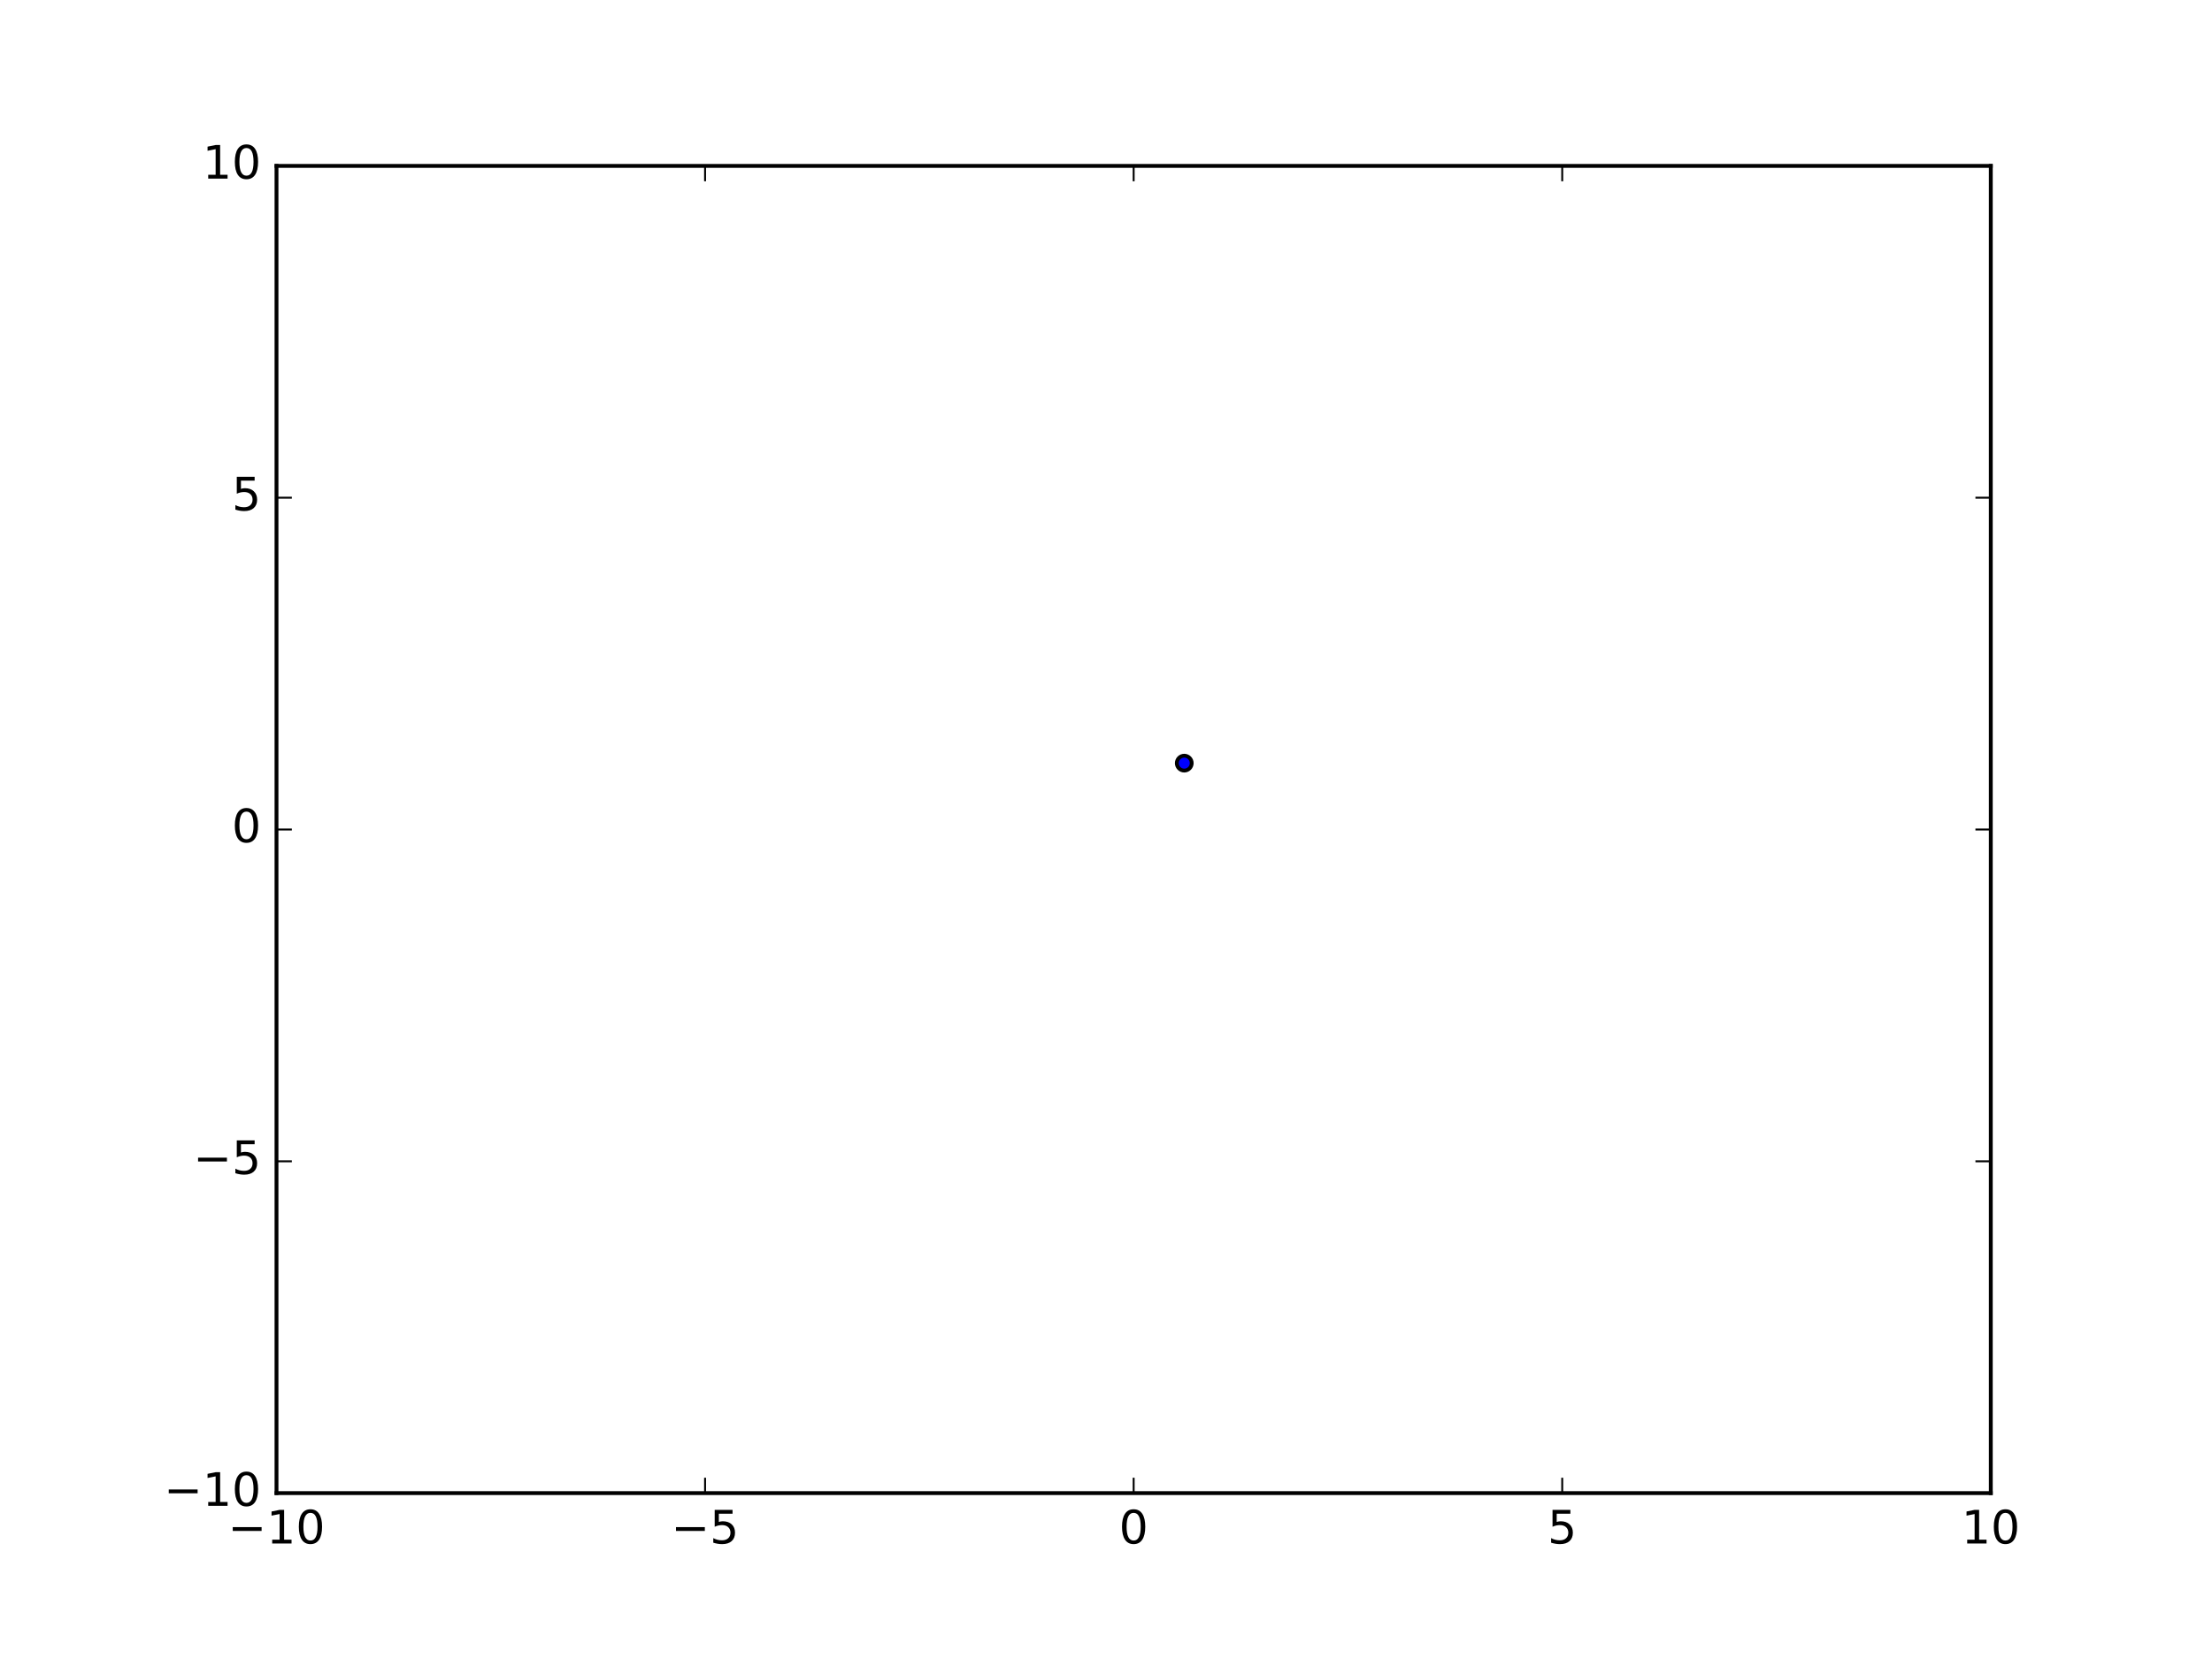
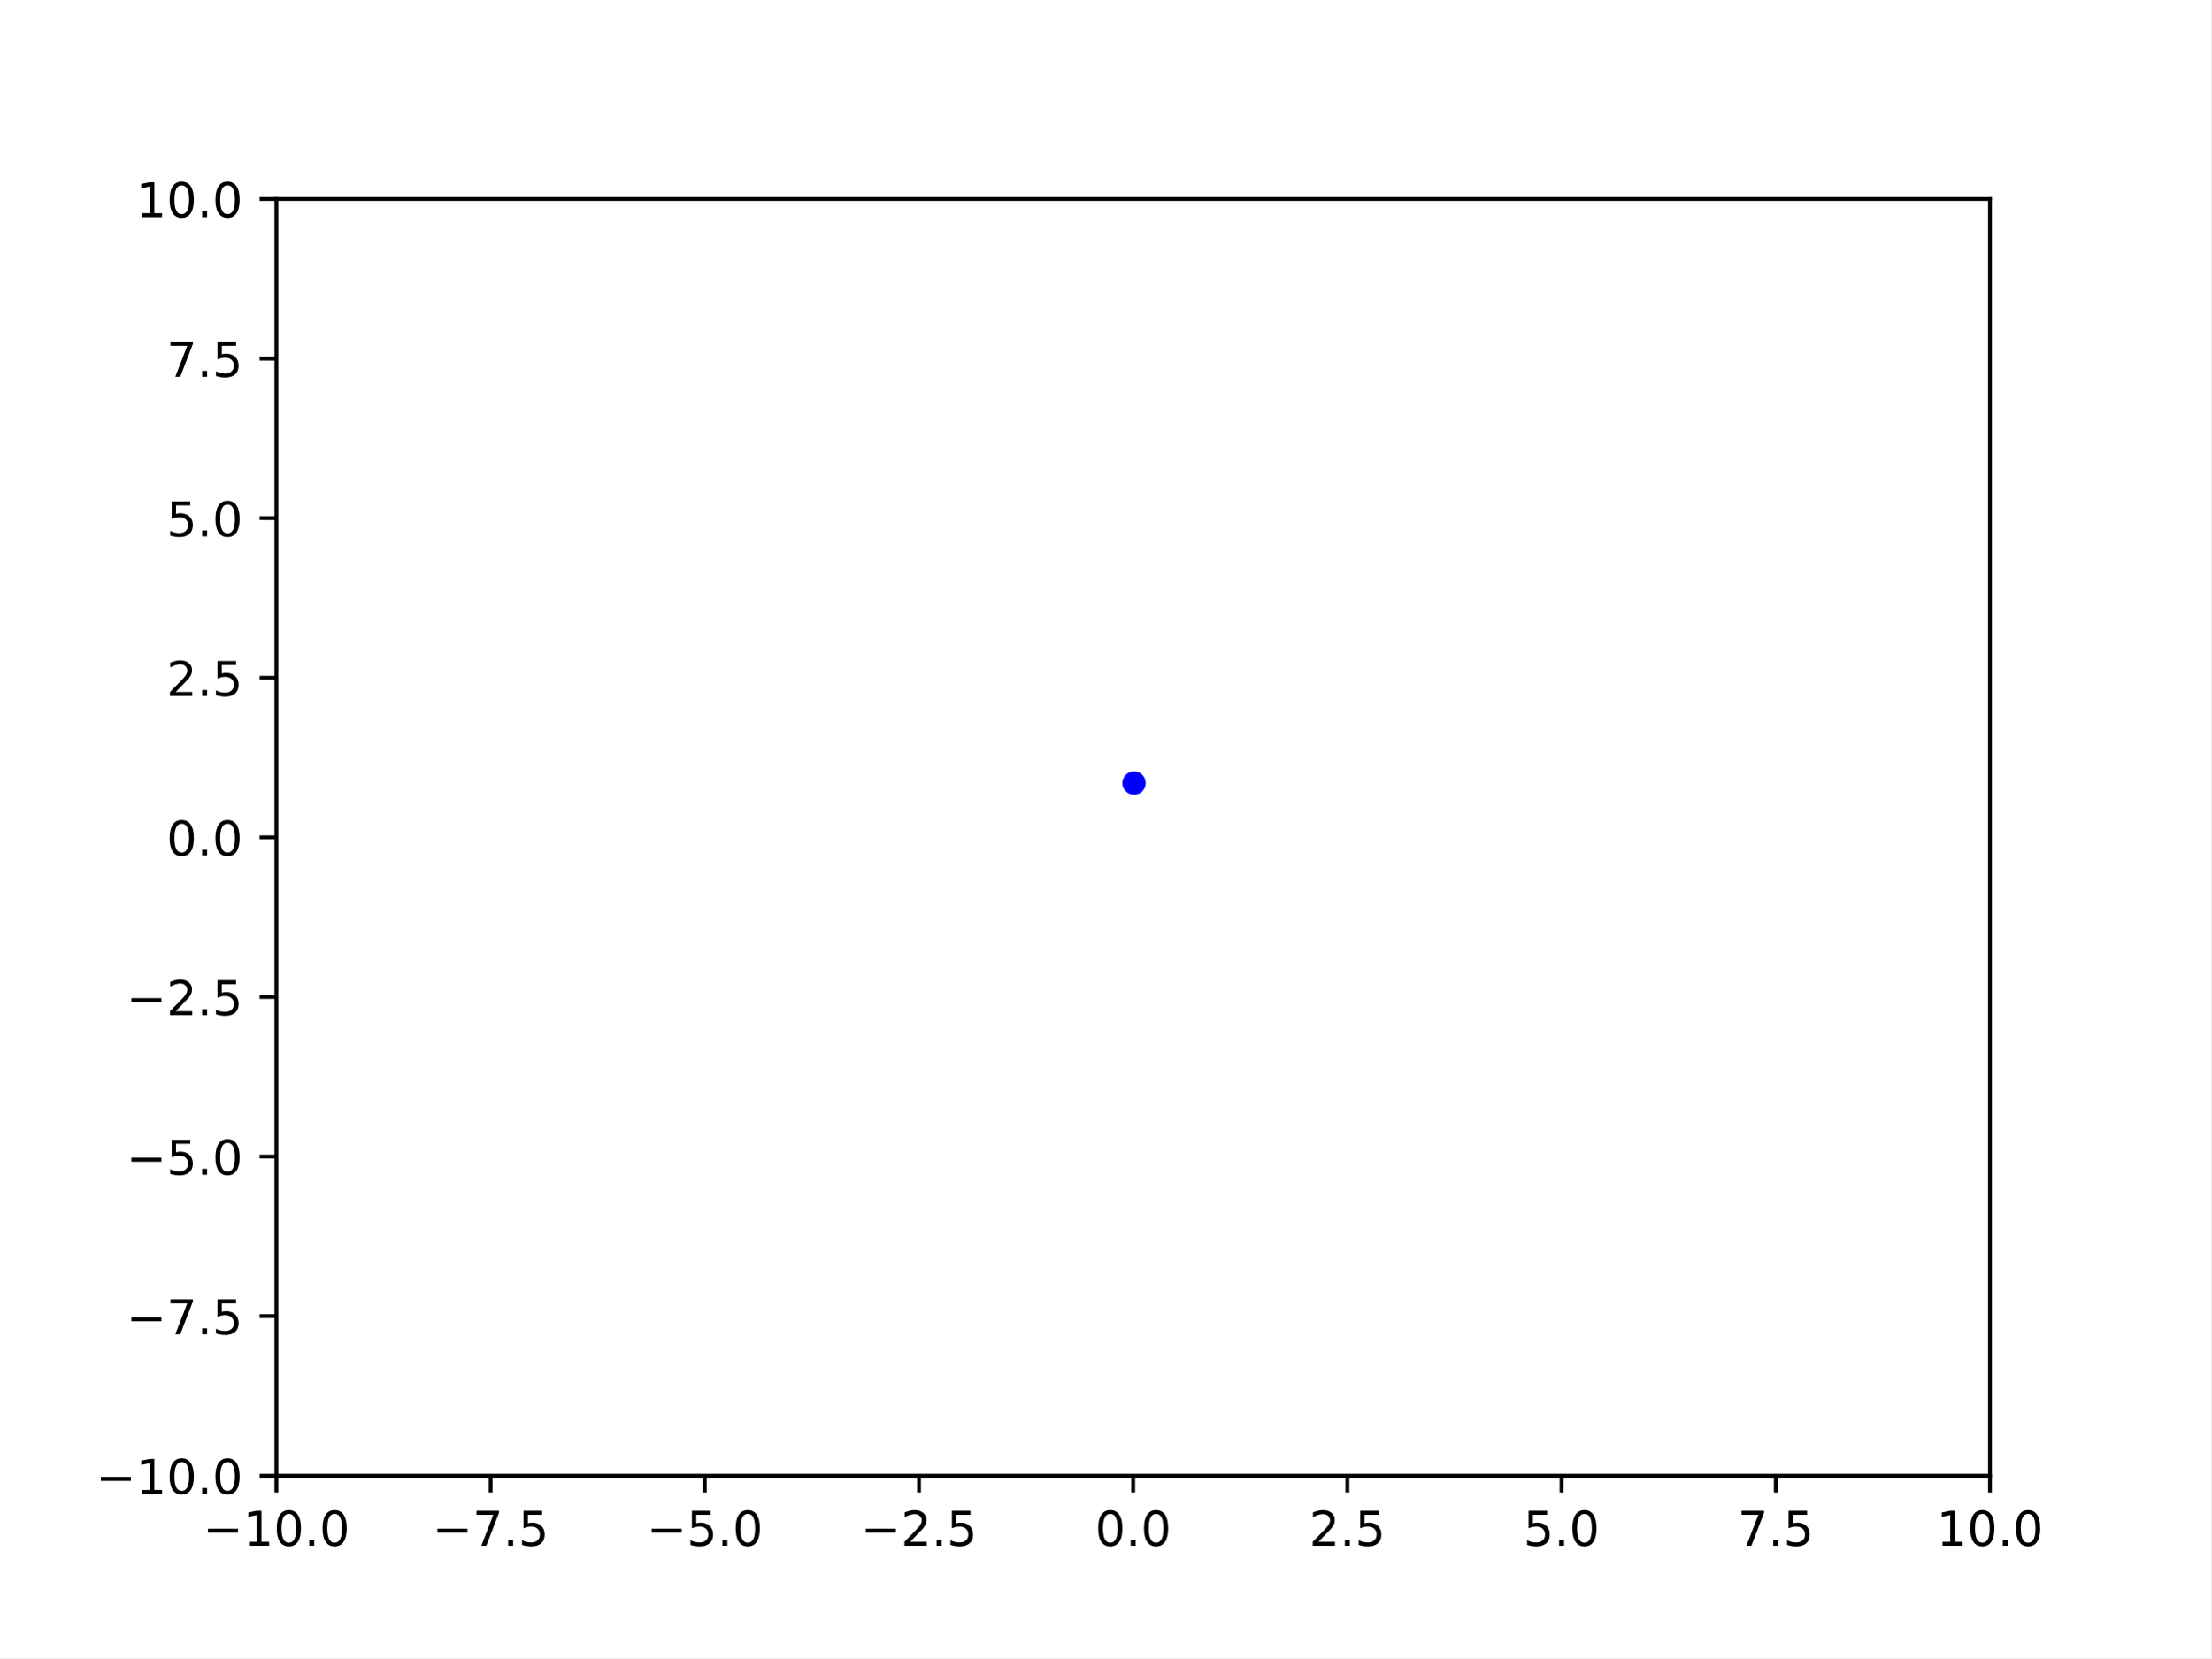
- <svg xmlns="http://www.w3.org/2000/svg" xmlns:xlink="http://www.w3.org/1999/xlink" height="432pt" version="1.1" viewBox="0 0 576 432" width="576pt">
+ <svg xmlns="http://www.w3.org/2000/svg" xmlns:xlink="http://www.w3.org/1999/xlink" height="345.6pt" version="1.1" viewBox="0 0 460.8 345.6" width="460.8pt">
  <defs>
    <style type="text/css">
- *{stroke-linecap:butt;stroke-linejoin:round;stroke-miterlimit:100000;}
+ *{stroke-linecap:butt;stroke-linejoin:round;}
  </style>
  </defs>
  <g id="figure_1">
    <g id="patch_1">
-       <path d="M 0 432  L 576 432  L 576 0  L 0 0  z " style="fill:#ffffff;" />
+       <path d="M 0 345.6  L 460.8 345.6  L 460.8 0  L 0 0  z " style="fill:#ffffff;" />
    </g>
    <g id="axes_1">
      <g id="patch_2">
-         <path d="M 72 388.8  L 518.4 388.8  L 518.4 43.2  L 72 43.2  z " style="fill:#ffffff;" />
+         <path d="M 57.6 307.584  L 414.72 307.584  L 414.72 41.472  L 57.6 41.472  z " style="fill:#ffffff;" />
      </g>
      <g id="PathCollection_1">
        <defs>
-           <path d="M 0 0.5  C 0.133 0.5 0.26 0.447 0.354 0.354  C 0.447 0.26 0.5 0.133 0.5 0  C 0.5 -0.133 0.447 -0.26 0.354 -0.354  C 0.26 -0.447 0.133 -0.5 0 -0.5  C -0.133 -0.5 -0.26 -0.447 -0.354 -0.354  C -0.447 -0.26 -0.5 -0.133 -0.5 0  C -0.5 0.133 -0.447 0.26 -0.354 0.354  C -0.26 0.447 -0.133 0.5 0 0.5  z " id="md4bc44e190" style="stroke:#000000;" />
+           <path d="M 0 0.5  C 0.133 0.5 0.26 0.447 0.354 0.354  C 0.447 0.26 0.5 0.133 0.5 0  C 0.5 -0.133 0.447 -0.26 0.354 -0.354  C 0.26 -0.447 0.133 -0.5 0 -0.5  C -0.133 -0.5 -0.26 -0.447 -0.354 -0.354  C -0.447 -0.26 -0.5 -0.133 -0.5 0  C -0.5 0.133 -0.447 0.26 -0.354 0.354  C -0.26 0.447 -0.133 0.5 0 0.5  z " id="m7a31418f4c" style="stroke:#000000;" />
        </defs>
-         <g clip-path="url(#pe2386ecc0d)">
-           <use style="stroke:#000000;" x="308.381" xlink:href="#md4bc44e190" y="198.72" />
+         <g clip-path="url(#p9d2f4f9007)">
+           <use style="stroke:#000000;" x="236.333" xlink:href="#m7a31418f4c" y="163.211" />
        </g>
      </g>
      <g id="PathCollection_2">
        <defs>
-           <path d="M 0 1.936  C 0.514 1.936 1.006 1.732 1.369 1.369  C 1.732 1.006 1.936 0.514 1.936 0  C 1.936 -0.514 1.732 -1.006 1.369 -1.369  C 1.006 -1.732 0.514 -1.936 0 -1.936  C -0.514 -1.936 -1.006 -1.732 -1.369 -1.369  C -1.732 -1.006 -1.936 -0.514 -1.936 0  C -1.936 0.514 -1.732 1.006 -1.369 1.369  C -1.006 1.732 -0.514 1.936 0 1.936  z " id="m0cb53cb0c3" style="stroke:#000000;" />
+           <path d="M 0 1.936  C 0.514 1.936 1.006 1.732 1.369 1.369  C 1.732 1.006 1.936 0.514 1.936 0  C 1.936 -0.514 1.732 -1.006 1.369 -1.369  C 1.006 -1.732 0.514 -1.936 0 -1.936  C -0.514 -1.936 -1.006 -1.732 -1.369 -1.369  C -1.732 -1.006 -1.936 -0.514 -1.936 0  C -1.936 0.514 -1.732 1.006 -1.369 1.369  C -1.006 1.732 -0.514 1.936 0 1.936  z " id="m141a9b8bfc" style="stroke:#0000ff;" />
        </defs>
-         <g clip-path="url(#pe2386ecc0d)">
-           <use style="fill:#0000ff;stroke:#000000;" x="308.381" xlink:href="#m0cb53cb0c3" y="198.72" />
-         </g>
-       </g>
-       <g id="patch_3">
-         <path d="M 72 388.8  L 72 43.2  " style="fill:none;stroke:#000000;stroke-linecap:square;stroke-linejoin:miter;" />
-       </g>
-       <g id="patch_4">
-         <path d="M 518.4 388.8  L 518.4 43.2  " style="fill:none;stroke:#000000;stroke-linecap:square;stroke-linejoin:miter;" />
-       </g>
-       <g id="patch_5">
-         <path d="M 72 388.8  L 518.4 388.8  " style="fill:none;stroke:#000000;stroke-linecap:square;stroke-linejoin:miter;" />
-       </g>
-       <g id="patch_6">
-         <path d="M 72 43.2  L 518.4 43.2  " style="fill:none;stroke:#000000;stroke-linecap:square;stroke-linejoin:miter;" />
+         <g clip-path="url(#p9d2f4f9007)">
+           <use style="fill:#0000ff;stroke:#0000ff;" x="236.333" xlink:href="#m141a9b8bfc" y="163.211" />
+         </g>
      </g>
      <g id="matplotlib.axis_1">
        <g id="xtick_1">
          <g id="line2d_1">
            <defs>
-               <path d="M 0 0  L 0 -4  " id="mf444ad051f" style="stroke:#000000;stroke-width:0.5;" />
-             </defs>
-             <g>
-               <use style="stroke:#000000;stroke-width:0.5;" x="72.0" xlink:href="#mf444ad051f" y="388.8" />
-             </g>
-           </g>
+               <path d="M 0 0  L 0 3.5  " id="mb28f83f5ef" style="stroke:#000000;stroke-width:0.8;" />
+             </defs>
+             <g>
+               <use style="stroke:#000000;stroke-width:0.8;" x="57.6" xlink:href="#mb28f83f5ef" y="307.584" />
+             </g>
+           </g>
+           <g id="text_1">
+             <defs>
+               <path d="M 10.594 35.5  L 73.188 35.5  L 73.188 27.203  L 10.594 27.203  z " id="DejaVuSans-2212" />
+               <path d="M 12.406 8.297  L 28.516 8.297  L 28.516 63.922  L 10.984 60.406  L 10.984 69.391  L 28.422 72.906  L 38.281 72.906  L 38.281 8.297  L 54.391 8.297  L 54.391 0  L 12.406 0  z " id="DejaVuSans-31" />
+               <path d="M 31.781 66.406  Q 24.172 66.406 20.328 58.906  Q 16.5 51.422 16.5 36.375  Q 16.5 21.391 20.328 13.891  Q 24.172 6.391 31.781 6.391  Q 39.453 6.391 43.281 13.891  Q 47.125 21.391 47.125 36.375  Q 47.125 51.422 43.281 58.906  Q 39.453 66.406 31.781 66.406  z M 31.781 74.219  Q 44.047 74.219 50.516 64.516  Q 56.984 54.828 56.984 36.375  Q 56.984 17.969 50.516 8.266  Q 44.047 -1.422 31.781 -1.422  Q 19.531 -1.422 13.062 8.266  Q 6.594 17.969 6.594 36.375  Q 6.594 54.828 13.062 64.516  Q 19.531 74.219 31.781 74.219  z " id="DejaVuSans-30" />
+               <path d="M 10.688 12.406  L 21 12.406  L 21 0  L 10.688 0  z " id="DejaVuSans-2e" />
+             </defs>
+             <g transform="translate(42.27734 322.1824)scale(0.1 -0.1)">
+               <use xlink:href="#DejaVuSans-2212" />
+               <use x="83.789" xlink:href="#DejaVuSans-31" />
+               <use x="147.412" xlink:href="#DejaVuSans-30" />
+               <use x="211.035" xlink:href="#DejaVuSans-2e" />
+               <use x="242.822" xlink:href="#DejaVuSans-30" />
+             </g>
+           </g>
+         </g>
+         <g id="xtick_2">
          <g id="line2d_2">
-             <defs>
-               <path d="M 0 0  L 0 4  " id="m7ff492f26f" style="stroke:#000000;stroke-width:0.5;" />
-             </defs>
-             <g>
-               <use style="stroke:#000000;stroke-width:0.5;" x="72.0" xlink:href="#m7ff492f26f" y="43.2" />
-             </g>
-           </g>
-           <g id="text_1">
-             <defs>
-               <path d="M 10.594 35.5  L 73.188 35.5  L 73.188 27.203  L 10.594 27.203  z " id="BitstreamVeraSans-Roman-2212" />
-               <path d="M 12.406 8.297  L 28.516 8.297  L 28.516 63.922  L 10.984 60.406  L 10.984 69.391  L 28.422 72.906  L 38.281 72.906  L 38.281 8.297  L 54.391 8.297  L 54.391 0  L 12.406 0  z " id="BitstreamVeraSans-Roman-31" />
-               <path d="M 31.781 66.406  Q 24.172 66.406 20.328 58.906  Q 16.5 51.422 16.5 36.375  Q 16.5 21.391 20.328 13.891  Q 24.172 6.391 31.781 6.391  Q 39.453 6.391 43.281 13.891  Q 47.125 21.391 47.125 36.375  Q 47.125 51.422 43.281 58.906  Q 39.453 66.406 31.781 66.406  M 31.781 74.219  Q 44.047 74.219 50.516 64.516  Q 56.984 54.828 56.984 36.375  Q 56.984 17.969 50.516 8.266  Q 44.047 -1.422 31.781 -1.422  Q 19.531 -1.422 13.062 8.266  Q 6.594 17.969 6.594 36.375  Q 6.594 54.828 13.062 64.516  Q 19.531 74.219 31.781 74.219  " id="BitstreamVeraSans-Roman-30" />
-             </defs>
-             <g transform="translate(59.33719 401.9181)scale(0.12 -0.12)">
-               <use xlink:href="#BitstreamVeraSans-Roman-2212" />
-               <use x="83.789" xlink:href="#BitstreamVeraSans-Roman-31" />
-               <use x="147.412" xlink:href="#BitstreamVeraSans-Roman-30" />
-             </g>
-           </g>
-         </g>
-         <g id="xtick_2">
+             <g>
+               <use style="stroke:#000000;stroke-width:0.8;" x="102.24" xlink:href="#mb28f83f5ef" y="307.584" />
+             </g>
+           </g>
+           <g id="text_2">
+             <defs>
+               <path d="M 8.203 72.906  L 55.078 72.906  L 55.078 68.703  L 28.609 0  L 18.312 0  L 43.219 64.594  L 8.203 64.594  z " id="DejaVuSans-37" />
+               <path d="M 10.797 72.906  L 49.516 72.906  L 49.516 64.594  L 19.828 64.594  L 19.828 46.734  Q 21.969 47.469 24.109 47.828  Q 26.266 48.188 28.422 48.188  Q 40.625 48.188 47.75 41.5  Q 54.891 34.812 54.891 23.391  Q 54.891 11.625 47.562 5.094  Q 40.234 -1.422 26.906 -1.422  Q 22.312 -1.422 17.547 -0.641  Q 12.797 0.141 7.719 1.703  L 7.719 11.625  Q 12.109 9.234 16.797 8.062  Q 21.484 6.891 26.703 6.891  Q 35.156 6.891 40.078 11.328  Q 45.016 15.766 45.016 23.391  Q 45.016 31 40.078 35.438  Q 35.156 39.891 26.703 39.891  Q 22.75 39.891 18.812 39.016  Q 14.891 38.141 10.797 36.281  z " id="DejaVuSans-35" />
+             </defs>
+             <g transform="translate(90.09859 322.1824)scale(0.1 -0.1)">
+               <use xlink:href="#DejaVuSans-2212" />
+               <use x="83.789" xlink:href="#DejaVuSans-37" />
+               <use x="147.412" xlink:href="#DejaVuSans-2e" />
+               <use x="179.199" xlink:href="#DejaVuSans-35" />
+             </g>
+           </g>
+         </g>
+         <g id="xtick_3">
          <g id="line2d_3">
            <g>
-               <use style="stroke:#000000;stroke-width:0.5;" x="183.6" xlink:href="#mf444ad051f" y="388.8" />
-             </g>
-           </g>
+               <use style="stroke:#000000;stroke-width:0.8;" x="146.88" xlink:href="#mb28f83f5ef" y="307.584" />
+             </g>
+           </g>
+           <g id="text_3">
+             <g transform="translate(134.7386 322.1824)scale(0.1 -0.1)">
+               <use xlink:href="#DejaVuSans-2212" />
+               <use x="83.789" xlink:href="#DejaVuSans-35" />
+               <use x="147.412" xlink:href="#DejaVuSans-2e" />
+               <use x="179.199" xlink:href="#DejaVuSans-30" />
+             </g>
+           </g>
+         </g>
+         <g id="xtick_4">
          <g id="line2d_4">
            <g>
-               <use style="stroke:#000000;stroke-width:0.5;" x="183.6" xlink:href="#m7ff492f26f" y="43.2" />
-             </g>
-           </g>
-           <g id="text_2">
-             <defs>
-               <path d="M 10.797 72.906  L 49.516 72.906  L 49.516 64.594  L 19.828 64.594  L 19.828 46.734  Q 21.969 47.469 24.109 47.828  Q 26.266 48.188 28.422 48.188  Q 40.625 48.188 47.75 41.5  Q 54.891 34.812 54.891 23.391  Q 54.891 11.625 47.562 5.094  Q 40.234 -1.422 26.906 -1.422  Q 22.312 -1.422 17.547 -0.641  Q 12.797 0.141 7.719 1.703  L 7.719 11.625  Q 12.109 9.234 16.797 8.062  Q 21.484 6.891 26.703 6.891  Q 35.156 6.891 40.078 11.328  Q 45.016 15.766 45.016 23.391  Q 45.016 31 40.078 35.438  Q 35.156 39.891 26.703 39.891  Q 22.75 39.891 18.812 39.016  Q 14.891 38.141 10.797 36.281  z " id="BitstreamVeraSans-Roman-35" />
-             </defs>
-             <g transform="translate(174.7547 401.9181)scale(0.12 -0.12)">
-               <use xlink:href="#BitstreamVeraSans-Roman-2212" />
-               <use x="83.789" xlink:href="#BitstreamVeraSans-Roman-35" />
-             </g>
-           </g>
-         </g>
-         <g id="xtick_3">
+               <use style="stroke:#000000;stroke-width:0.8;" x="191.52" xlink:href="#mb28f83f5ef" y="307.584" />
+             </g>
+           </g>
+           <g id="text_4">
+             <defs>
+               <path d="M 19.188 8.297  L 53.609 8.297  L 53.609 0  L 7.328 0  L 7.328 8.297  Q 12.938 14.109 22.625 23.891  Q 32.328 33.688 34.812 36.531  Q 39.547 41.844 41.422 45.531  Q 43.312 49.219 43.312 52.781  Q 43.312 58.594 39.234 62.25  Q 35.156 65.922 28.609 65.922  Q 23.969 65.922 18.812 64.312  Q 13.672 62.703 7.812 59.422  L 7.812 69.391  Q 13.766 71.781 18.938 73  Q 24.125 74.219 28.422 74.219  Q 39.75 74.219 46.484 68.547  Q 53.219 62.891 53.219 53.422  Q 53.219 48.922 51.531 44.891  Q 49.859 40.875 45.406 35.406  Q 44.188 33.984 37.641 27.219  Q 31.109 20.453 19.188 8.297  z " id="DejaVuSans-32" />
+             </defs>
+             <g transform="translate(179.3786 322.1824)scale(0.1 -0.1)">
+               <use xlink:href="#DejaVuSans-2212" />
+               <use x="83.789" xlink:href="#DejaVuSans-32" />
+               <use x="147.412" xlink:href="#DejaVuSans-2e" />
+               <use x="179.199" xlink:href="#DejaVuSans-35" />
+             </g>
+           </g>
+         </g>
+         <g id="xtick_5">
          <g id="line2d_5">
            <g>
-               <use style="stroke:#000000;stroke-width:0.5;" x="295.2" xlink:href="#mf444ad051f" y="388.8" />
-             </g>
-           </g>
+               <use style="stroke:#000000;stroke-width:0.8;" x="236.16" xlink:href="#mb28f83f5ef" y="307.584" />
+             </g>
+           </g>
+           <g id="text_5">
+             <g transform="translate(228.2084 322.1824)scale(0.1 -0.1)">
+               <use xlink:href="#DejaVuSans-30" />
+               <use x="63.623" xlink:href="#DejaVuSans-2e" />
+               <use x="95.41" xlink:href="#DejaVuSans-30" />
+             </g>
+           </g>
+         </g>
+         <g id="xtick_6">
          <g id="line2d_6">
            <g>
-               <use style="stroke:#000000;stroke-width:0.5;" x="295.2" xlink:href="#m7ff492f26f" y="43.2" />
-             </g>
-           </g>
-           <g id="text_3">
-             <g transform="translate(291.3825 401.9181)scale(0.12 -0.12)">
-               <use xlink:href="#BitstreamVeraSans-Roman-30" />
-             </g>
-           </g>
-         </g>
-         <g id="xtick_4">
+               <use style="stroke:#000000;stroke-width:0.8;" x="280.8" xlink:href="#mb28f83f5ef" y="307.584" />
+             </g>
+           </g>
+           <g id="text_6">
+             <g transform="translate(272.8484 322.1824)scale(0.1 -0.1)">
+               <use xlink:href="#DejaVuSans-32" />
+               <use x="63.623" xlink:href="#DejaVuSans-2e" />
+               <use x="95.41" xlink:href="#DejaVuSans-35" />
+             </g>
+           </g>
+         </g>
+         <g id="xtick_7">
          <g id="line2d_7">
            <g>
-               <use style="stroke:#000000;stroke-width:0.5;" x="406.8" xlink:href="#mf444ad051f" y="388.8" />
-             </g>
-           </g>
+               <use style="stroke:#000000;stroke-width:0.8;" x="325.44" xlink:href="#mb28f83f5ef" y="307.584" />
+             </g>
+           </g>
+           <g id="text_7">
+             <g transform="translate(317.4884 322.1824)scale(0.1 -0.1)">
+               <use xlink:href="#DejaVuSans-35" />
+               <use x="63.623" xlink:href="#DejaVuSans-2e" />
+               <use x="95.41" xlink:href="#DejaVuSans-30" />
+             </g>
+           </g>
+         </g>
+         <g id="xtick_8">
          <g id="line2d_8">
            <g>
-               <use style="stroke:#000000;stroke-width:0.5;" x="406.8" xlink:href="#m7ff492f26f" y="43.2" />
-             </g>
-           </g>
-           <g id="text_4">
-             <g transform="translate(402.9825 401.9181)scale(0.12 -0.12)">
-               <use xlink:href="#BitstreamVeraSans-Roman-35" />
-             </g>
-           </g>
-         </g>
-         <g id="xtick_5">
+               <use style="stroke:#000000;stroke-width:0.8;" x="370.08" xlink:href="#mb28f83f5ef" y="307.584" />
+             </g>
+           </g>
+           <g id="text_8">
+             <g transform="translate(362.1284 322.1824)scale(0.1 -0.1)">
+               <use xlink:href="#DejaVuSans-37" />
+               <use x="63.623" xlink:href="#DejaVuSans-2e" />
+               <use x="95.41" xlink:href="#DejaVuSans-35" />
+             </g>
+           </g>
+         </g>
+         <g id="xtick_9">
          <g id="line2d_9">
            <g>
-               <use style="stroke:#000000;stroke-width:0.5;" x="518.4" xlink:href="#mf444ad051f" y="388.8" />
-             </g>
-           </g>
-           <g id="line2d_10">
-             <g>
-               <use style="stroke:#000000;stroke-width:0.5;" x="518.4" xlink:href="#m7ff492f26f" y="43.2" />
-             </g>
-           </g>
-           <g id="text_5">
-             <g transform="translate(510.765 401.9181)scale(0.12 -0.12)">
-               <use xlink:href="#BitstreamVeraSans-Roman-31" />
-               <use x="63.623" xlink:href="#BitstreamVeraSans-Roman-30" />
+               <use style="stroke:#000000;stroke-width:0.8;" x="414.72" xlink:href="#mb28f83f5ef" y="307.584" />
+             </g>
+           </g>
+           <g id="text_9">
+             <g transform="translate(403.5872 322.1824)scale(0.1 -0.1)">
+               <use xlink:href="#DejaVuSans-31" />
+               <use x="63.623" xlink:href="#DejaVuSans-30" />
+               <use x="127.246" xlink:href="#DejaVuSans-2e" />
+               <use x="159.033" xlink:href="#DejaVuSans-30" />
            </g>
          </g>
        </g>
      </g>
      <g id="matplotlib.axis_2">
        <g id="ytick_1">
+           <g id="line2d_10">
+             <defs>
+               <path d="M 0 0  L -3.5 0  " id="mf349460a0b" style="stroke:#000000;stroke-width:0.8;" />
+             </defs>
+             <g>
+               <use style="stroke:#000000;stroke-width:0.8;" x="57.6" xlink:href="#mf349460a0b" y="307.584" />
+             </g>
+           </g>
+           <g id="text_10">
+             <g transform="translate(19.95469 311.3832)scale(0.1 -0.1)">
+               <use xlink:href="#DejaVuSans-2212" />
+               <use x="83.789" xlink:href="#DejaVuSans-31" />
+               <use x="147.412" xlink:href="#DejaVuSans-30" />
+               <use x="211.035" xlink:href="#DejaVuSans-2e" />
+               <use x="242.822" xlink:href="#DejaVuSans-30" />
+             </g>
+           </g>
+         </g>
+         <g id="ytick_2">
          <g id="line2d_11">
-             <defs>
-               <path d="M 0 0  L 4 0  " id="mebe111ca2a" style="stroke:#000000;stroke-width:0.5;" />
-             </defs>
-             <g>
-               <use style="stroke:#000000;stroke-width:0.5;" x="72.0" xlink:href="#mebe111ca2a" y="388.8" />
-             </g>
-           </g>
+             <g>
+               <use style="stroke:#000000;stroke-width:0.8;" x="57.6" xlink:href="#mf349460a0b" y="274.32" />
+             </g>
+           </g>
+           <g id="text_11">
+             <g transform="translate(26.31719 278.1192)scale(0.1 -0.1)">
+               <use xlink:href="#DejaVuSans-2212" />
+               <use x="83.789" xlink:href="#DejaVuSans-37" />
+               <use x="147.412" xlink:href="#DejaVuSans-2e" />
+               <use x="179.199" xlink:href="#DejaVuSans-35" />
+             </g>
+           </g>
+         </g>
+         <g id="ytick_3">
          <g id="line2d_12">
-             <defs>
-               <path d="M 0 0  L -4 0  " id="m92f5c3105d" style="stroke:#000000;stroke-width:0.5;" />
-             </defs>
-             <g>
-               <use style="stroke:#000000;stroke-width:0.5;" x="518.4" xlink:href="#m92f5c3105d" y="388.8" />
-             </g>
-           </g>
-           <g id="text_6">
-             <g transform="translate(42.67437 392.1112)scale(0.12 -0.12)">
-               <use xlink:href="#BitstreamVeraSans-Roman-2212" />
-               <use x="83.789" xlink:href="#BitstreamVeraSans-Roman-31" />
-               <use x="147.412" xlink:href="#BitstreamVeraSans-Roman-30" />
-             </g>
-           </g>
-         </g>
-         <g id="ytick_2">
+             <g>
+               <use style="stroke:#000000;stroke-width:0.8;" x="57.6" xlink:href="#mf349460a0b" y="241.056" />
+             </g>
+           </g>
+           <g id="text_12">
+             <g transform="translate(26.31719 244.8552)scale(0.1 -0.1)">
+               <use xlink:href="#DejaVuSans-2212" />
+               <use x="83.789" xlink:href="#DejaVuSans-35" />
+               <use x="147.412" xlink:href="#DejaVuSans-2e" />
+               <use x="179.199" xlink:href="#DejaVuSans-30" />
+             </g>
+           </g>
+         </g>
+         <g id="ytick_4">
          <g id="line2d_13">
            <g>
-               <use style="stroke:#000000;stroke-width:0.5;" x="72.0" xlink:href="#mebe111ca2a" y="302.4" />
-             </g>
-           </g>
+               <use style="stroke:#000000;stroke-width:0.8;" x="57.6" xlink:href="#mf349460a0b" y="207.792" />
+             </g>
+           </g>
+           <g id="text_13">
+             <g transform="translate(26.31719 211.5912)scale(0.1 -0.1)">
+               <use xlink:href="#DejaVuSans-2212" />
+               <use x="83.789" xlink:href="#DejaVuSans-32" />
+               <use x="147.412" xlink:href="#DejaVuSans-2e" />
+               <use x="179.199" xlink:href="#DejaVuSans-35" />
+             </g>
+           </g>
+         </g>
+         <g id="ytick_5">
          <g id="line2d_14">
            <g>
-               <use style="stroke:#000000;stroke-width:0.5;" x="518.4" xlink:href="#m92f5c3105d" y="302.4" />
-             </g>
-           </g>
-           <g id="text_7">
-             <g transform="translate(50.30938 305.7113)scale(0.12 -0.12)">
-               <use xlink:href="#BitstreamVeraSans-Roman-2212" />
-               <use x="83.789" xlink:href="#BitstreamVeraSans-Roman-35" />
-             </g>
-           </g>
-         </g>
-         <g id="ytick_3">
+               <use style="stroke:#000000;stroke-width:0.8;" x="57.6" xlink:href="#mf349460a0b" y="174.528" />
+             </g>
+           </g>
+           <g id="text_14">
+             <g transform="translate(34.69687 178.3272)scale(0.1 -0.1)">
+               <use xlink:href="#DejaVuSans-30" />
+               <use x="63.623" xlink:href="#DejaVuSans-2e" />
+               <use x="95.41" xlink:href="#DejaVuSans-30" />
+             </g>
+           </g>
+         </g>
+         <g id="ytick_6">
          <g id="line2d_15">
            <g>
-               <use style="stroke:#000000;stroke-width:0.5;" x="72.0" xlink:href="#mebe111ca2a" y="216.0" />
-             </g>
-           </g>
+               <use style="stroke:#000000;stroke-width:0.8;" x="57.6" xlink:href="#mf349460a0b" y="141.264" />
+             </g>
+           </g>
+           <g id="text_15">
+             <g transform="translate(34.69687 145.0632)scale(0.1 -0.1)">
+               <use xlink:href="#DejaVuSans-32" />
+               <use x="63.623" xlink:href="#DejaVuSans-2e" />
+               <use x="95.41" xlink:href="#DejaVuSans-35" />
+             </g>
+           </g>
+         </g>
+         <g id="ytick_7">
          <g id="line2d_16">
            <g>
-               <use style="stroke:#000000;stroke-width:0.5;" x="518.4" xlink:href="#m92f5c3105d" y="216.0" />
-             </g>
-           </g>
-           <g id="text_8">
-             <g transform="translate(60.365 219.3113)scale(0.12 -0.12)">
-               <use xlink:href="#BitstreamVeraSans-Roman-30" />
-             </g>
-           </g>
-         </g>
-         <g id="ytick_4">
+               <use style="stroke:#000000;stroke-width:0.8;" x="57.6" xlink:href="#mf349460a0b" y="108" />
+             </g>
+           </g>
+           <g id="text_16">
+             <g transform="translate(34.69687 111.7992)scale(0.1 -0.1)">
+               <use xlink:href="#DejaVuSans-35" />
+               <use x="63.623" xlink:href="#DejaVuSans-2e" />
+               <use x="95.41" xlink:href="#DejaVuSans-30" />
+             </g>
+           </g>
+         </g>
+         <g id="ytick_8">
          <g id="line2d_17">
            <g>
-               <use style="stroke:#000000;stroke-width:0.5;" x="72.0" xlink:href="#mebe111ca2a" y="129.6" />
-             </g>
-           </g>
+               <use style="stroke:#000000;stroke-width:0.8;" x="57.6" xlink:href="#mf349460a0b" y="74.736" />
+             </g>
+           </g>
+           <g id="text_17">
+             <g transform="translate(34.69687 78.53522)scale(0.1 -0.1)">
+               <use xlink:href="#DejaVuSans-37" />
+               <use x="63.623" xlink:href="#DejaVuSans-2e" />
+               <use x="95.41" xlink:href="#DejaVuSans-35" />
+             </g>
+           </g>
+         </g>
+         <g id="ytick_9">
          <g id="line2d_18">
            <g>
-               <use style="stroke:#000000;stroke-width:0.5;" x="518.4" xlink:href="#m92f5c3105d" y="129.6" />
-             </g>
-           </g>
-           <g id="text_9">
-             <g transform="translate(60.365 132.9112)scale(0.12 -0.12)">
-               <use xlink:href="#BitstreamVeraSans-Roman-35" />
-             </g>
-           </g>
-         </g>
-         <g id="ytick_5">
-           <g id="line2d_19">
-             <g>
-               <use style="stroke:#000000;stroke-width:0.5;" x="72.0" xlink:href="#mebe111ca2a" y="43.2" />
-             </g>
-           </g>
-           <g id="line2d_20">
-             <g>
-               <use style="stroke:#000000;stroke-width:0.5;" x="518.4" xlink:href="#m92f5c3105d" y="43.2" />
-             </g>
-           </g>
-           <g id="text_10">
-             <g transform="translate(52.73 46.51125)scale(0.12 -0.12)">
-               <use xlink:href="#BitstreamVeraSans-Roman-31" />
-               <use x="63.623" xlink:href="#BitstreamVeraSans-Roman-30" />
-             </g>
-           </g>
-         </g>
+               <use style="stroke:#000000;stroke-width:0.8;" x="57.6" xlink:href="#mf349460a0b" y="41.472" />
+             </g>
+           </g>
+           <g id="text_18">
+             <g transform="translate(28.33438 45.27122)scale(0.1 -0.1)">
+               <use xlink:href="#DejaVuSans-31" />
+               <use x="63.623" xlink:href="#DejaVuSans-30" />
+               <use x="127.246" xlink:href="#DejaVuSans-2e" />
+               <use x="159.033" xlink:href="#DejaVuSans-30" />
+             </g>
+           </g>
+         </g>
+       </g>
+       <g id="patch_3">
+         <path d="M 57.6 307.584  L 57.6 41.472  " style="fill:none;stroke:#000000;stroke-linecap:square;stroke-linejoin:miter;stroke-width:0.8;" />
+       </g>
+       <g id="patch_4">
+         <path d="M 414.72 307.584  L 414.72 41.472  " style="fill:none;stroke:#000000;stroke-linecap:square;stroke-linejoin:miter;stroke-width:0.8;" />
+       </g>
+       <g id="patch_5">
+         <path d="M 57.6 307.584  L 414.72 307.584  " style="fill:none;stroke:#000000;stroke-linecap:square;stroke-linejoin:miter;stroke-width:0.8;" />
+       </g>
+       <g id="patch_6">
+         <path d="M 57.6 41.472  L 414.72 41.472  " style="fill:none;stroke:#000000;stroke-linecap:square;stroke-linejoin:miter;stroke-width:0.8;" />
      </g>
    </g>
  </g>
  <defs>
-     <clipPath id="pe2386ecc0d">
-       <rect height="345.6" width="446.4" x="72.0" y="43.2" />
+     <clipPath id="p9d2f4f9007">
+       <rect height="266.112" width="357.12" x="57.6" y="41.472" />
    </clipPath>
  </defs>
</svg>
